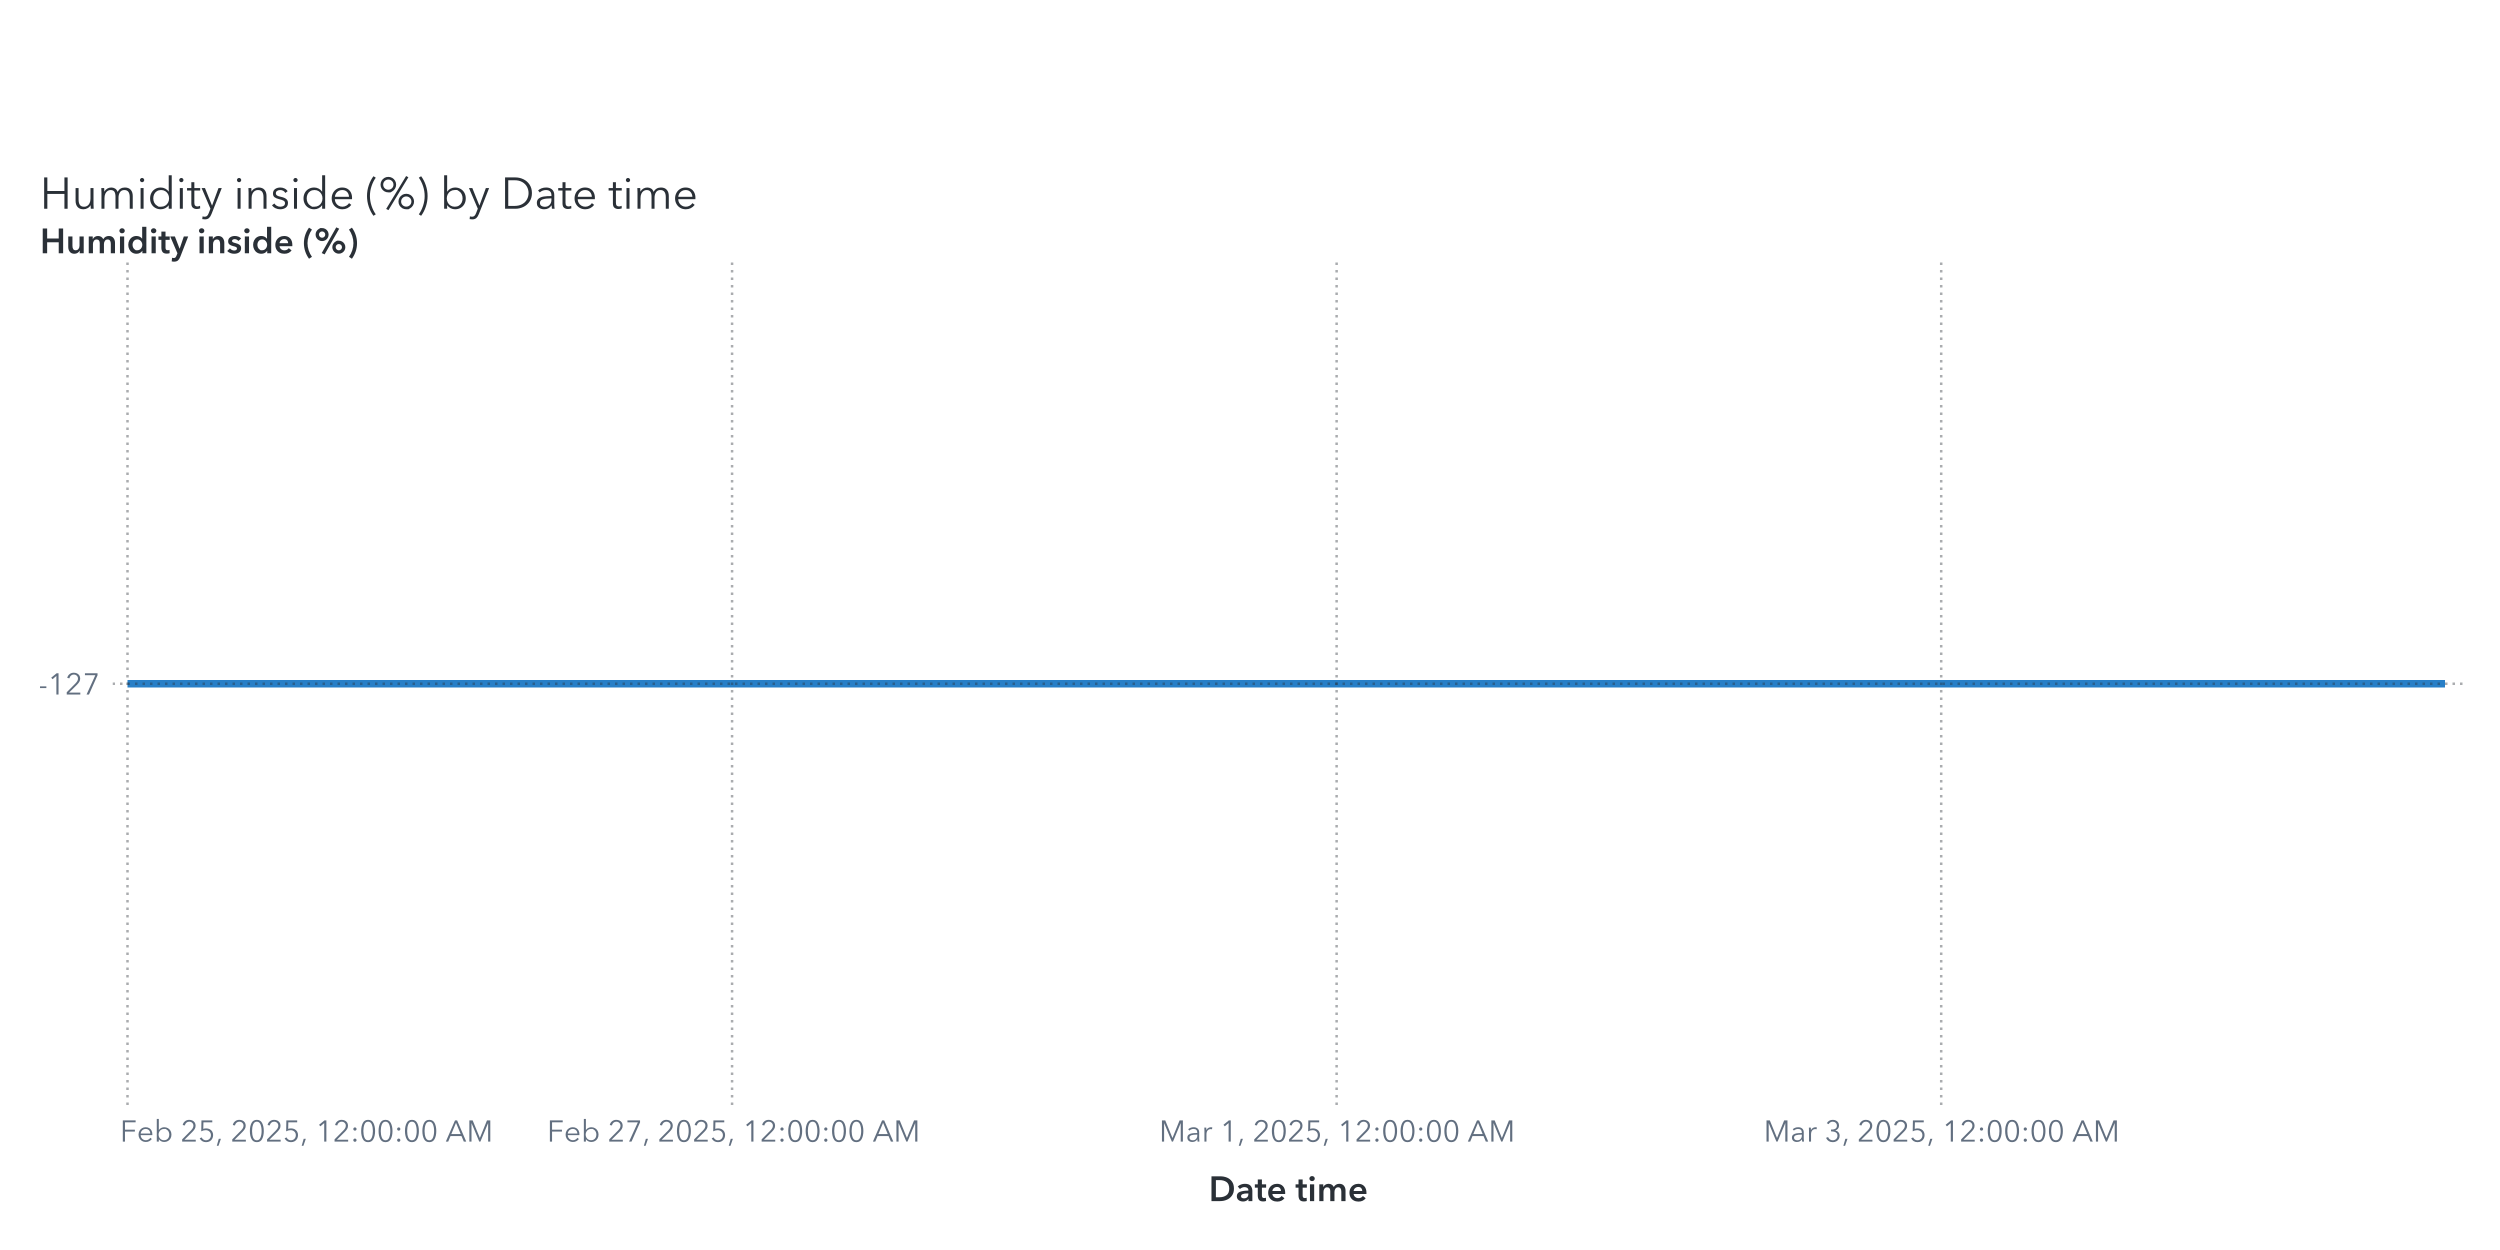
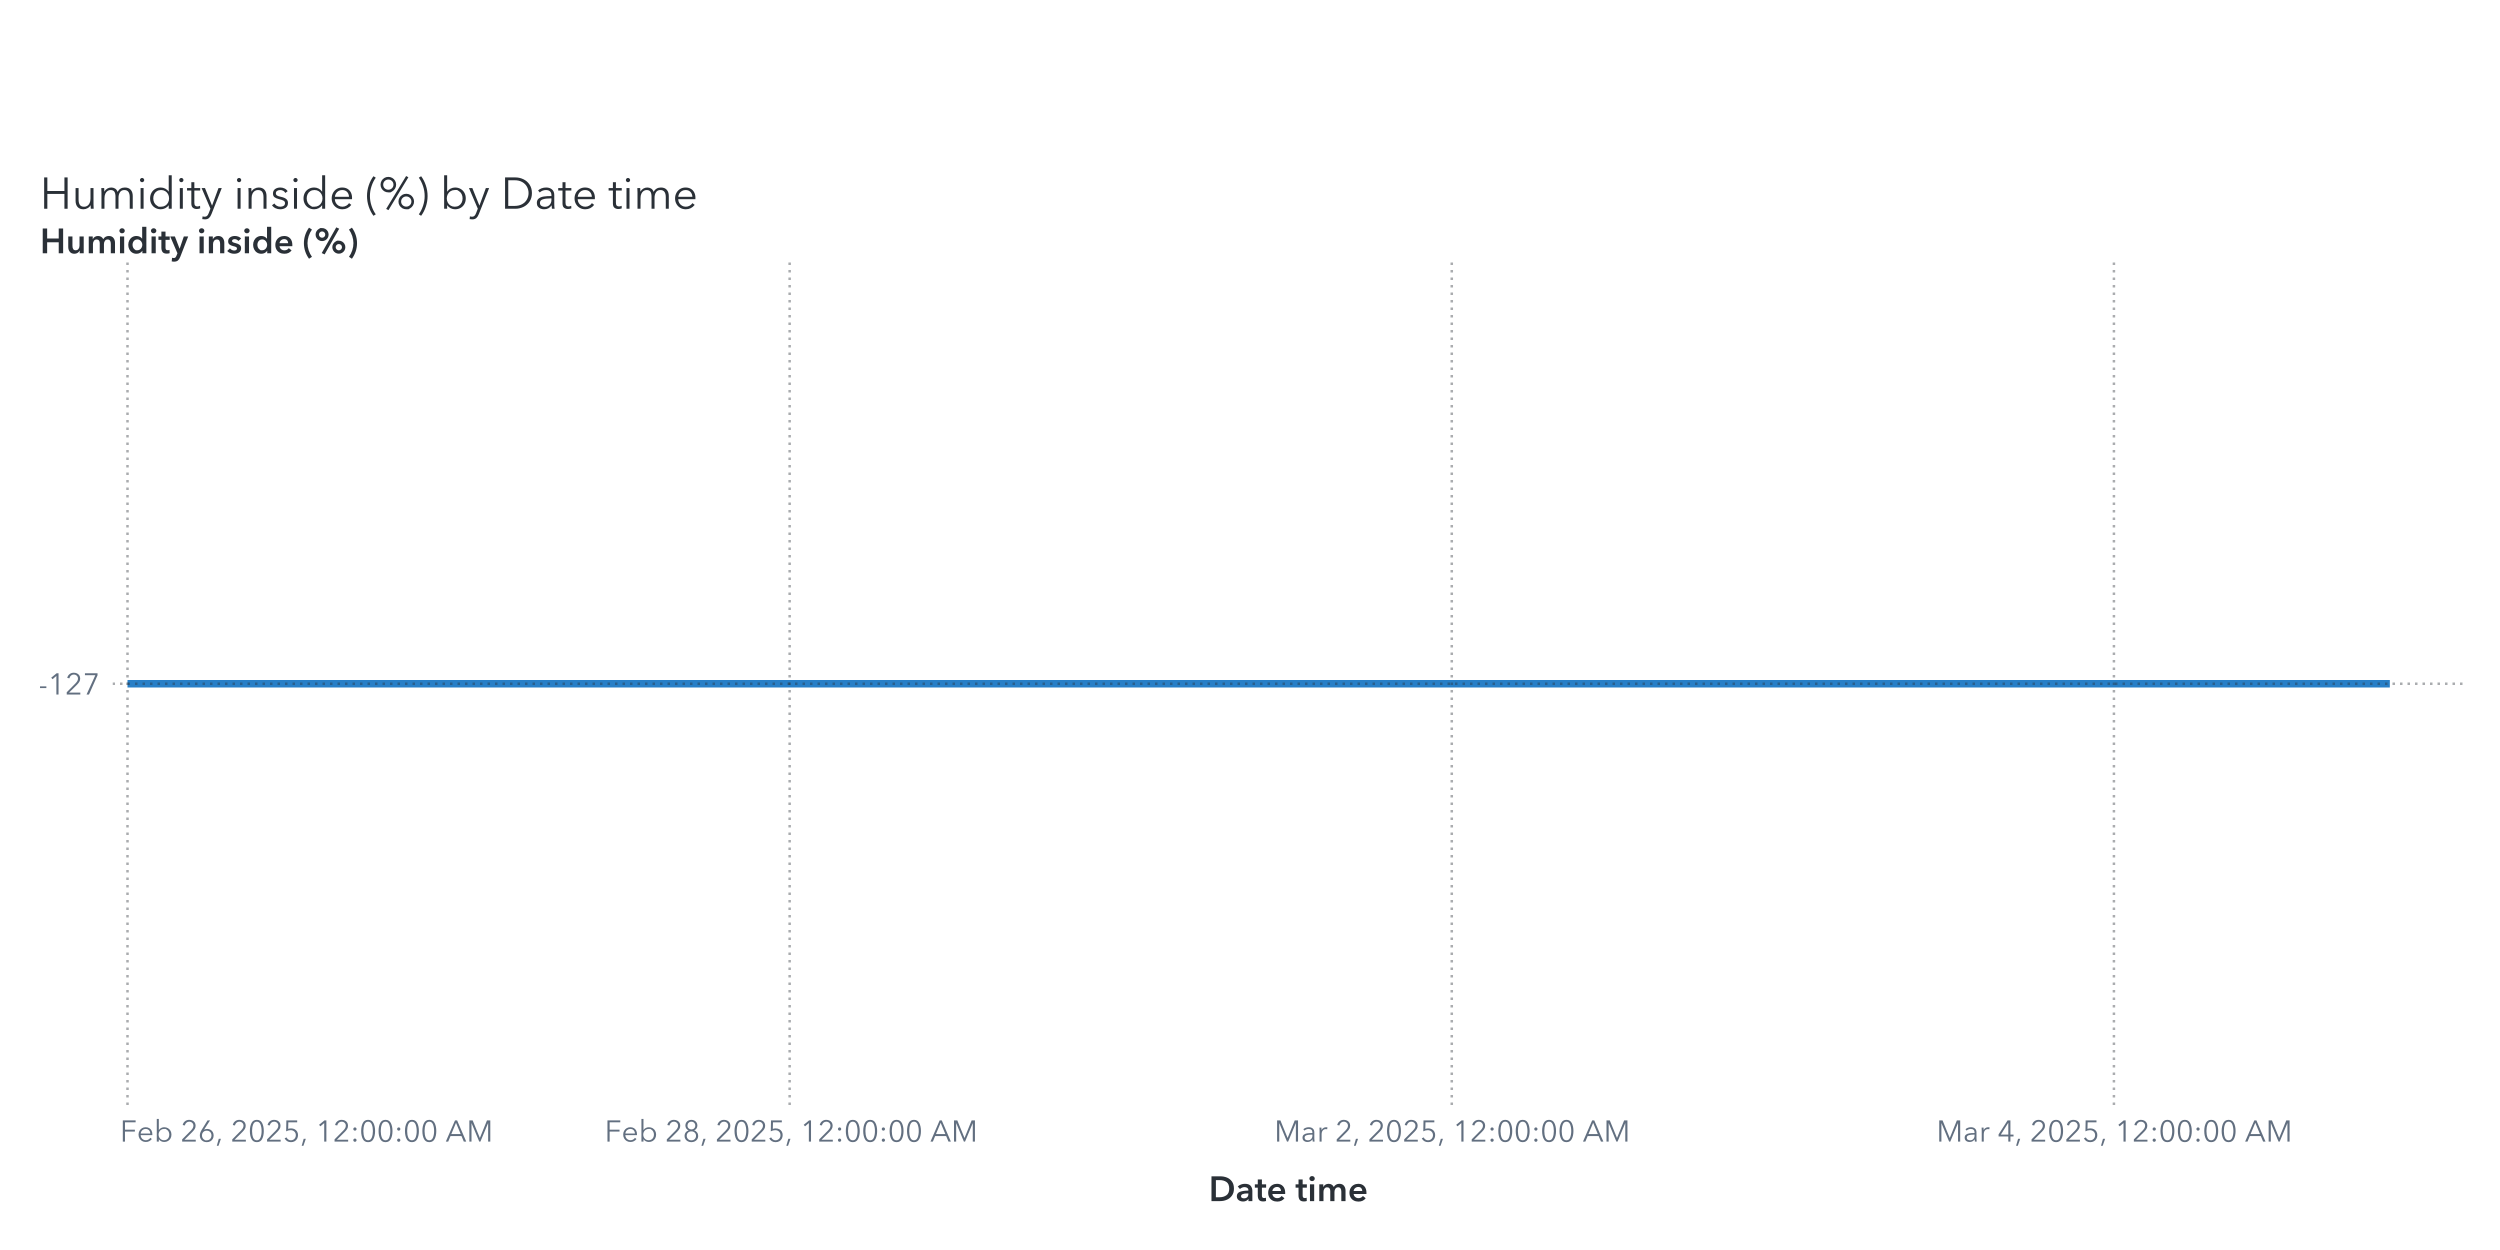
<svg xmlns="http://www.w3.org/2000/svg" xmlns:xlink="http://www.w3.org/1999/xlink" version="1.1" width="1000" height="500" viewBox="0 0 1000 500">
  <rect x="0" y="0" width="1000" height="500" fill="#ffffff">
</rect>
  <g>
    <rect x="0" y="0" rx="5" ry="5" width="1000.0" height="500.0" fill="#ffffff" opacity="0">
</rect>
    <rect x="0" y="0" rx="5" ry="5" width="1000.0" height="500.0" fill="#ffffff" opacity="0">
</rect>
    <rect x="0" y="0" rx="5" ry="5" width="1000.0" height="500.0" fill="#ffffff" opacity="0">
</rect>
    <rect x="0" y="50.0" rx="5" ry="5" width="1000.0" height="450.0" fill="#ffffff" opacity="0">
</rect>
    <g transform=" translate(16.0 -412.0)">
      <g transform="">
        <g fill="#2a3037" stroke="#2a3037" transform="translate(0 495.5) scale(0.0177 -0.0177)">
          <defs>
            <path id="g72/TT0" d="M94.0 708.0 L166.0 708.0 L166.0 401.0 L552.0 401.0 L552.0 708.0 L624.0 708.0 L624.0 0 L552.0 0 L552.0 335.0 L166.0 335.0 L166.0 0 L94.0 0 L94.0 708.0Z">
</path>
          </defs>
          <use x="0" y="0" xlink:href="#g72/TT0" />
          <defs>
            <path id="g117/TT0" d="M426.0 80.0 L424.0 80.0Q 405.0,40.0  359.5,14.0 T 264.0,-12.0 Q 177.0,-12.0  131.5,40.0 T 86.0,181.0  L86.0 468.0 L154.0 468.0 L154.0 209.0Q 154.0,130.0  182.5,87.5 T 281.0,45.0 Q 319.0,45.0  351.0,65.5 T 403.0,127.0 T 423.0,228.0  L423.0 468.0 L491.0 468.0 L491.0 103.0Q 491.0,43.0  495.0,0  L430.0 0Q 426.0,50.0  426.0,80.0 Z">
</path>
          </defs>
          <use x="718.0" y="0" xlink:href="#g117/TT0" />
          <defs>
            <path id="g109/TT0" d="M311.0 480.0Q 356.0,480.0  395.0,458.0 T 455.0,381.0 Q 479.0,429.0  521.0,454.5 T 619.0,480.0 Q 706.0,480.0  751.5,428.0 T 797.0,287.0  L797.0 0 L729.0 0 L729.0 259.0Q 729.0,423.0  608.0,423.0 Q 540.0,423.0  507.5,372.5 T 475.0,249.0  L475.0 0 L407.0 0 L407.0 273.0Q 407.0,347.0  382.5,385.0 T 294.0,423.0 Q 260.0,423.0  228.5,402.5 T 177.5,340.5 T 158.0,240.0  L158.0 0 L90.0 0 L90.0 365.0Q 90.0,425.0  86.0,468.0  L151.0 468.0Q 155.0,418.0  155.0,388.0  L157.0 388.0Q 178.0,429.0  219.5,454.5 T 311.0,480.0 Z">
</path>
          </defs>
          <use x="1299.0" y="0" xlink:href="#g109/TT0" />
          <defs>
            <path id="g105/TT0" d="M125.0 600.0Q 106.0,600.0  91.5,614.0 T 77.0,648.0 Q 77.0,668.0  91.5,682.0 T 125.0,696.0 Q 144.0,696.0  158.5,682.0 T 173.0,648.0 Q 173.0,628.0  158.5,614.0 T 125.0,600.0 Z M159.0 0 L91.0 0 L91.0 468.0 L159.0 468.0 L159.0 0Z">
</path>
          </defs>
          <use x="2182.0" y="0" xlink:href="#g105/TT0" />
          <defs>
            <path id="g100/TT0" d="M298.0 -12.0Q 227.0,-12.0  171.5,20.5 T 86.0,109.0 T 56.0,234.0 Q 56.0,303.0  86.0,359.0 T 171.5,447.5 T 298.0,480.0 Q 350.0,480.0  398.0,455.5 T 475.0,387.0  L477.0 387.0 L477.0 756.0 L545.0 756.0 L545.0 0 L477.0 0 L477.0 79.0 L475.0 79.0Q 446.0,36.0  398.0,12.0 T 298.0,-12.0 Z M305.0 46.0Q 357.0,46.0  398.0,70.5 T 462.0,138.0 T 485.0,234.0 Q 485.0,287.0  462.0,330.0 T 398.0,398.0 T 305.0,423.0 Q 250.0,423.0  210.0,398.0 T 149.0,330.0 T 128.0,234.0 Q 128.0,181.0  149.0,138.5 T 210.0,71.0 T 250.0,46.0 Z">
</path>
          </defs>
          <use x="2432.0" y="0" xlink:href="#g100/TT0" />
          <use x="3069.0" y="0" xlink:href="#g105/TT0" />
          <defs>
            <path id="g116/TT0" d="M169.0 411.0 L169.0 138.0Q 169.0,89.0  187.0,70.5 T 239.0,52.0 Q 268.0,52.0  298.0,67.0  L301.0 8.0Q 264.0,-6.0  221.0,-6.0 Q 173.0,-6.0  137.0,22.0 T 101.0,119.0  L101.0 411.0 L4.0 411.0 L4.0 468.0 L101.0 468.0 L101.0 600.0 L169.0 600.0 L169.0 468.0 L301.0 468.0 L301.0 411.0 L169.0 411.0Z">
</path>
          </defs>
          <use x="3319.0" y="0" xlink:href="#g116/TT0" />
          <defs>
            <path id="g121/TT0" d="M253.0 73.0 L398.0 468.0 L472.0 468.0 L239.0 -121.0Q 216.0,-180.0  182.5,-210.0 T 92.0,-240.0 Q 61.0,-240.0  31.0,-234.0  L38.0 -172.0Q 62.0,-180.0  88.0,-180.0 Q 121.0,-180.0  141.5,-159.5 T 178.0,-97.0  L216.0 1.0 L16.0 468.0 L92.0 468.0 L251.0 73.0 L253.0 73.0Z">
</path>
          </defs>
          <use x="3636.0" y="0" xlink:href="#g121/TT0" />
          <use x="4374.0" y="0" xlink:href="#g105/TT0" />
          <defs>
            <path id="g110/TT0" d="M155.0 388.0 L157.0 388.0Q 176.0,428.0  221.5,454.0 T 317.0,480.0 Q 404.0,480.0  449.5,428.0 T 495.0,287.0  L495.0 0 L427.0 0 L427.0 259.0Q 427.0,338.0  398.5,380.5 T 300.0,423.0 Q 262.0,423.0  230.0,402.5 T 178.0,341.0 T 158.0,240.0  L158.0 0 L90.0 0 L90.0 365.0Q 90.0,425.0  86.0,468.0  L151.0 468.0Q 155.0,418.0  155.0,388.0 Z">
</path>
          </defs>
          <use x="4624.0" y="0" xlink:href="#g110/TT0" />
          <defs>
            <path id="g115/TT0" d="M224.0 423.0Q 183.0,423.0  154.0,404.5 T 125.0,350.0 Q 125.0,318.0  151.0,300.0 T 237.0,270.0 Q 320.0,253.0  359.5,220.0 T 399.0,133.0 Q 399.0,59.0  347.5,23.5 T 223.0,-12.0 Q 167.0,-12.0  118.0,11.0 T 38.0,79.0  L92.0 119.0Q 111.0,87.0  146.5,66.5 T 222.0,46.0 Q 270.0,46.0  301.0,65.5 T 332.0,128.0 Q 332.0,163.0  299.5,182.0 T 194.0,218.0 Q 136.0,232.0  98.0,258.5 T 60.0,344.0 Q 60.0,411.0  108.5,445.5 T 227.0,480.0 Q 277.0,480.0  323.0,457.5 T 391.0,396.0  L339.0 357.0Q 324.0,387.0  293.0,405.0 T 224.0,423.0 Z">
</path>
          </defs>
          <use x="5205.0" y="0" xlink:href="#g115/TT0" />
          <use x="5649.0" y="0" xlink:href="#g105/TT0" />
          <use x="5899.0" y="0" xlink:href="#g100/TT0" />
          <defs>
            <path id="g101/TT0" d="M515.0 216.0 L127.0 216.0Q 128.0,169.0  150.5,130.5 T 212.0,69.0 T 298.0,46.0 Q 347.0,46.0  387.0,69.5 T 448.0,127.0  L499.0 87.0Q 421.0,-12.0  298.0,-12.0 Q 229.0,-12.0  174.0,20.0 T 87.5,108.0 T 56.0,234.0 Q 56.0,303.0  87.0,359.5 T 172.0,448.0 T 292.0,480.0 Q 363.0,480.0  413.5,449.5 T 490.0,366.0 T 516.0,248.0 Q 516.0,228.0  515.0,216.0 Z M292.0 423.0Q 248.0,423.0  211.5,402.0 T 153.0,345.5 T 128.0,270.0  L447.0 270.0Q 444.0,338.0  403.5,380.5 T 292.0,423.0 Z">
</path>
          </defs>
          <use x="6536.0" y="0" xlink:href="#g101/TT0" />
          <defs>
            <path id="g40/TT0" d="M230.0 -126.0 L178.0 -159.0Q 112.0,-72.0  72.0,46.0 T 32.0,288.0 Q 32.0,412.0  72.0,530.0 T 178.0,735.0  L230.0 702.0Q 170.0,618.0  134.0,509.0 T 98.0,288.0 Q 98.0,176.0  134.0,67.0 T 230.0,-126.0 Z">
</path>
          </defs>
          <use x="7358.0" y="0" xlink:href="#g40/TT0" />
          <defs>
            <path id="g37/TT0" d="M217.0 -31.0 L165.0 -4.0 L616.0 739.0 L667.0 712.0 L217.0 -31.0Z M214.0 370.0Q 165.0,370.0  125.0,393.5 T 61.5,457.0 T 38.0,545.0 Q 38.0,593.0  61.5,633.0 T 125.0,696.5 T 214.0,720.0 Q 263.0,720.0  303.0,696.5 T 366.5,633.0 T 390.0,545.0 Q 390.0,497.0  366.5,457.0 T 303.0,393.5 T 263.0,370.0 Z M214.0 660.0Q 166.0,660.0  132.0,627.0 T 98.0,545.0 Q 98.0,496.0  132.0,463.0 T 214.0,430.0 Q 262.0,430.0  296.0,463.0 T 330.0,545.0 Q 330.0,594.0  296.0,627.0 T 214.0,660.0 Z M619.0 -12.0Q 570.0,-12.0  530.0,11.5 T 466.5,75.0 T 443.0,163.0 Q 443.0,211.0  466.5,251.0 T 530.0,314.5 T 619.0,338.0 Q 668.0,338.0  708.0,314.5 T 771.5,251.0 T 795.0,163.0 Q 795.0,115.0  771.5,75.0 T 708.0,11.5 T 668.0,-12.0 Z M619.0 278.0Q 571.0,278.0  537.0,245.0 T 503.0,163.0 Q 503.0,114.0  537.0,81.0 T 619.0,48.0 Q 667.0,48.0  701.0,81.0 T 735.0,163.0 Q 735.0,212.0  701.0,245.0 T 619.0,278.0 Z">
</path>
          </defs>
          <use x="7658.0" y="0" xlink:href="#g37/TT0" />
          <defs>
            <path id="g41/TT0" d="M70.0 702.0 L122.0 735.0Q 188.0,648.0  228.0,530.0 T 268.0,288.0 Q 268.0,164.0  228.0,46.0 T 122.0,-159.0  L70.0 -126.0Q 130.0,-42.0  166.0,67.0 T 202.0,288.0 Q 202.0,400.0  166.0,509.0 T 70.0,702.0 Z">
</path>
          </defs>
          <use x="8491.0" y="0" xlink:href="#g41/TT0" />
          <defs>
            <path id="g98/TT0" d="M160.0 0 L92.0 0 L92.0 756.0 L160.0 756.0 L160.0 387.0 L162.0 387.0Q 191.0,431.0  239.0,455.5 T 339.0,480.0 Q 410.0,480.0  465.5,447.5 T 551.0,359.0 T 581.0,234.0 Q 581.0,165.0  551.0,109.0 T 465.5,20.5 T 339.0,-12.0 Q 287.0,-12.0  239.0,12.0 T 162.0,79.0  L160.0 79.0 L160.0 0Z M332.0 423.0Q 280.0,423.0  239.0,398.0 T 175.0,330.0 T 152.0,234.0 Q 152.0,181.0  175.0,138.0 T 239.0,70.5 T 332.0,46.0 Q 387.0,46.0  427.0,71.0 T 488.0,138.5 T 509.0,234.0 Q 509.0,287.0  488.0,330.0 T 427.0,398.0 T 387.0,423.0 Z">
</path>
          </defs>
          <use x="9041.0" y="0" xlink:href="#g98/TT0" />
          <use x="9678.0" y="0" xlink:href="#g121/TT0" />
          <defs>
            <path id="g68/TT0" d="M329.0 708.0Q 421.0,708.0  507.0,667.5 T 647.0,546.5 T 701.0,354.0 Q 701.0,242.0  647.0,161.5 T 507.0,40.5 T 329.0,0  L94.0 0 L94.0 708.0 L329.0 708.0Z M309.0 64.0Q 411.0,64.0  482.5,105.0 T 589.5,212.0 T 625.0,354.0 Q 625.0,430.0  589.5,496.0 T 482.5,603.0 T 309.0,644.0  L166.0 644.0 L166.0 64.0 L309.0 64.0Z">
</path>
          </defs>
          <use x="10416.0" y="0" xlink:href="#g68/TT0" />
          <defs>
            <path id="g97/TT0" d="M260.0 423.0Q 220.0,423.0  183.0,408.0 T 121.0,368.0  L83.0 413.0Q 113.0,443.0  161.0,461.5 T 267.0,480.0 Q 347.0,480.0  398.0,436.0 T 449.0,310.0  L449.0 105.0Q 449.0,42.0  457.0,0  L396.0 0Q 389.0,40.0  389.0,76.0  L387.0 76.0Q 355.0,30.0  314.5,9.0 T 217.0,-12.0 Q 178.0,-12.0  141.0,2.5 T 79.5,49.0 T 55.0,130.0 Q 55.0,198.0  99.0,232.0 T 212.5,276.5 T 385.0,287.0  L385.0 302.0Q 385.0,362.0  353.0,392.5 T 260.0,423.0 Z M125.0 133.0Q 125.0,87.0  157.0,65.5 T 235.0,44.0 Q 304.0,44.0  344.5,89.0 T 385.0,199.0  L385.0 234.0 L365.0 234.0Q 259.0,234.0  192.0,213.5 T 125.0,133.0 Z">
</path>
          </defs>
          <use x="11173.0" y="0" xlink:href="#g97/TT0" />
          <use x="11707.0" y="0" xlink:href="#g116/TT0" />
          <use x="12024.0" y="0" xlink:href="#g101/TT0" />
          <use x="12846.0" y="0" xlink:href="#g116/TT0" />
          <use x="13163.0" y="0" xlink:href="#g105/TT0" />
          <use x="13413.0" y="0" xlink:href="#g109/TT0" />
          <use x="14296.0" y="0" xlink:href="#g101/TT0" />
        </g>
        <text x="0" y="495.5" font-size="13.3pt" font-family="Avenir Next for SAS" fill="#2a3037" opacity="0">
Humidity inside (%) by Date time</text>
      </g>
    </g>
    <g transform=" translate(16.0 -16.0)">
      <defs>
        <clipPath id="ClipPath0">
          <rect x="29" y="118" width="942" height="340">
</rect>
        </clipPath>
      </defs>
      <g clip-path="url(#ClipPath0)">
        <defs>
          <clipPath id="ClipPath1">
            <rect x="29" y="120" width="940" height="338">
</rect>
          </clipPath>
        </defs>
        <g clip-path="url(#ClipPath1)">
-           <polyline id="Polyline_6" points="35.0,289.5  45.08,289.5  55.15,289.5  65.23,289.5  75.3,289.5  85.38,289.5  95.46,289.5  105.53,289.5  115.61,289.5  125.68,289.5  135.76,289.5  145.84,289.5  155.91,289.5  165.99,289.5  176.07,289.5  186.14,289.5  196.22,289.5  206.29,289.5  216.37,289.5  226.45,289.5  236.52,289.5  246.6,289.5  256.67,289.5  266.75,289.5  276.83,289.5  286.9,289.5  296.98,289.5  307.05,289.5  317.13,289.5  327.21,289.5  337.28,289.5  347.36,289.5  357.43,289.5  367.51,289.5  377.59,289.5  387.66,289.5  397.74,289.5  407.82,289.5  417.89,289.5  427.97,289.5  438.04,289.5  448.12,289.5  458.2,289.5  468.27,289.5  478.35,289.5  488.42,289.5  498.5,289.5  508.58,289.5  518.65,289.5  528.73,289.5  538.8,289.5  548.88,289.5  558.96,289.5  569.03,289.5  579.11,289.5  589.18,289.5  599.26,289.5  609.34,289.5  619.41,289.5  629.49,289.5  639.57,289.5  649.64,289.5  659.72,289.5  669.79,289.5  679.87,289.5  689.95,289.5  700.02,289.5  710.1,289.5  720.17,289.5  730.25,289.5  740.33,289.5  750.4,289.5  760.48,289.5  770.55,289.5  780.63,289.5  790.71,289.5  800.78,289.5  810.86,289.5  820.93,289.5  831.01,289.5  841.09,289.5  851.16,289.5  861.24,289.5  871.32,289.5  881.39,289.5  891.47,289.5  901.54,289.5  911.62,289.5  921.7,289.5  931.77,289.5  941.85,289.5  951.92,289.5  962.0,289.5 " fill="none" stroke="#287fc7" stroke-width="3.0">
+           <polyline id="Polyline_6" points="35.0,289.5  46.04,289.5  57.07,289.5  68.11,289.5  79.14,289.5  90.18,289.5  101.21,289.5  112.25,289.5  123.29,289.5  134.32,289.5  145.36,289.5  156.39,289.5  167.43,289.5  178.46,289.5  189.5,289.5  200.54,289.5  211.57,289.5  222.61,289.5  233.64,289.5  244.68,289.5  255.71,289.5  266.75,289.5  277.79,289.5  288.82,289.5  299.86,289.5  310.89,289.5  321.93,289.5  332.96,289.5  344.0,289.5  355.04,289.5  366.07,289.5  377.11,289.5  388.14,289.5  399.18,289.5  410.21,289.5  421.25,289.5  432.29,289.5  443.32,289.5  454.36,289.5  465.39,289.5  476.43,289.5  487.46,289.5  498.5,289.5  509.54,289.5  520.57,289.5  531.61,289.5  542.64,289.5  553.68,289.5  564.71,289.5  575.75,289.5  586.79,289.5  597.82,289.5  608.86,289.5  619.89,289.5  630.93,289.5  641.96,289.5  653.0,289.5  664.04,289.5  675.07,289.5  686.11,289.5  697.14,289.5  708.18,289.5  719.21,289.5  730.25,289.5  741.29,289.5  752.32,289.5  763.36,289.5  774.39,289.5  785.43,289.5  796.46,289.5  807.5,289.5  818.54,289.5  829.57,289.5  840.61,289.5  851.64,289.5  862.68,289.5  873.71,289.5  884.75,289.5  895.79,289.5  906.82,289.5  917.86,289.5  928.89,289.5  939.93,289.5 " fill="none" stroke="#287fc7" stroke-width="3.0">
</polyline>
        </g>
        <path d="M29.0 289.5L969.0 289.5" stroke="#2a3037" stroke-dasharray="1,2" fill="none" opacity="0.4">
</path>
        <path d="M35.0 458.0L35.0 120.0" stroke="#2a3037" stroke-dasharray="1,2" fill="none" opacity="0.4">
</path>
-         <path d="M276.83 458.0L276.83 120.0" stroke="#2a3037" stroke-dasharray="1,2" fill="none" opacity="0.4">
- </path>
-         <path d="M518.65 458.0L518.65 120.0" stroke="#2a3037" stroke-dasharray="1,2" fill="none" opacity="0.4">
- </path>
-         <path d="M760.48 458.0L760.48 120.0" stroke="#2a3037" stroke-dasharray="1,2" fill="none" opacity="0.4">
+         <path d="M299.86 458.0L299.86 120.0" stroke="#2a3037" stroke-dasharray="1,2" fill="none" opacity="0.4">
+ </path>
+         <path d="M564.71 458.0L564.71 120.0" stroke="#2a3037" stroke-dasharray="1,2" fill="none" opacity="0.4">
+ </path>
+         <path d="M829.57 458.0L829.57 120.0" stroke="#2a3037" stroke-dasharray="1,2" fill="none" opacity="0.4">
</path>
      </g>
      <defs>
        <clipPath id="ClipPath2">
          <rect x="0" y="121" width="29" height="337">
</rect>
        </clipPath>
      </defs>
      <g clip-path="url(#ClipPath2)">
        <g fill="#626f80" stroke="#626f80" transform="translate(-0.72 293.8) scale(0.012 -0.012)">
          <defs>
            <path id="g45/TT0" d="M272.0 214.0 L48.0 214.0 L48.0 271.0 L272.0 271.0 L272.0 214.0Z">
</path>
          </defs>
          <use x="0" y="0" xlink:href="#g45/TT0" />
          <defs>
            <path id="g49/TT0" d="M358.0 0 L286.0 0 L286.0 619.0 L158.0 510.0 L114.0 560.0 L294.0 708.0 L358.0 708.0 L358.0 0Z">
</path>
          </defs>
          <use x="320.0" y="0" xlink:href="#g49/TT0" />
          <defs>
            <path id="g50/TT0" d="M51.0 0 L51.0 75.0 L341.0 368.0Q 380.0,408.0  403.0,447.0 T 426.0,530.0 Q 426.0,590.0  385.5,627.5 T 286.0,665.0 Q 230.0,665.0  191.0,630.0 T 140.0,539.0  L69.0 553.0Q 84.0,629.0  144.0,677.5 T 286.0,726.0 Q 344.0,726.0  392.5,703.5 T 470.0,637.0 T 499.0,531.0 Q 499.0,469.0  470.0,421.5 T 384.0,317.0  L129.0 64.0 L504.0 64.0 L504.0 0 L51.0 0Z">
</path>
          </defs>
          <use x="900.0" y="0" xlink:href="#g50/TT0" />
          <defs>
            <path id="g55/TT0" d="M498.0 642.0 L213.0 0 L132.0 0 L425.0 644.0 L78.0 644.0 L78.0 708.0 L498.0 708.0 L498.0 642.0Z">
</path>
          </defs>
          <use x="1480.0" y="0" xlink:href="#g55/TT0" />
        </g>
-         <text id="Text_101" x="24.0" y="293.8" font-size="9.0pt" font-family="Avenir Next for SAS" fill="#626f80" text-anchor="end" opacity="0">
+         <text id="Text_91" x="24.0" y="293.8" font-size="9.0pt" font-family="Avenir Next for SAS" fill="#626f80" text-anchor="end" opacity="0">
-127</text>
      </g>
      <g fill="#2a3037" stroke="#2a3037" transform="translate(0 117.31) scale(0.014 -0.014)">
        <defs>
          <path id="g72/TT1" d="M78.0 708.0 L204.0 708.0 L204.0 422.0 L535.0 422.0 L535.0 708.0 L661.0 708.0 L661.0 0 L535.0 0 L535.0 314.0 L204.0 314.0 L204.0 0 L78.0 0 L78.0 708.0Z">
</path>
        </defs>
        <use x="0" y="0" xlink:href="#g72/TT1" />
        <defs>
          <path id="g117/TT1" d="M396.0 0 L396.0 77.0 L394.0 77.0Q 377.0,39.0  336.5,12.5 T 245.0,-14.0 Q 157.0,-14.0  112.5,42.5 T 68.0,180.0  L68.0 480.0 L188.0 480.0 L188.0 214.0Q 188.0,86.0  278.0,86.0 Q 332.0,86.0  361.0,124.5 T 390.0,216.0  L390.0 480.0 L510.0 480.0 L510.0 0 L396.0 0Z">
</path>
        </defs>
        <use x="739.0" y="0" xlink:href="#g117/TT1" />
        <defs>
          <path id="g109/TT1" d="M822.0 300.0 L822.0 0 L702.0 0 L702.0 266.0Q 702.0,394.0  612.0,394.0 Q 560.0,394.0  533.0,354.5 T 506.0,262.0  L506.0 0 L386.0 0 L386.0 290.0Q 386.0,337.0  363.5,365.5 T 297.0,394.0 Q 246.0,394.0  219.0,355.5 T 192.0,264.0  L192.0 0 L72.0 0 L72.0 480.0 L186.0 480.0 L186.0 403.0 L188.0 403.0Q 205.0,442.0  244.0,468.0 T 337.0,494.0 Q 390.0,494.0  428.0,470.0 T 487.0,403.0 Q 511.0,447.0  551.5,470.5 T 645.0,494.0 Q 733.0,494.0  777.5,437.5 T 822.0,300.0 Z">
</path>
        </defs>
        <use x="1321.0" y="0" xlink:href="#g109/TT1" />
        <defs>
          <path id="g105/TT1" d="M133.0 715.0Q 166.0,715.0  188.5,694.5 T 211.0,643.0 Q 211.0,612.0  188.5,591.5 T 133.0,571.0 Q 101.0,571.0  79.0,592.5 T 57.0,643.0 Q 57.0,672.0  79.0,693.5 T 133.0,715.0 Z M74.0 480.0 L194.0 480.0 L194.0 0 L74.0 0 L74.0 480.0Z">
</path>
        </defs>
        <use x="2211.0" y="0" xlink:href="#g105/TT1" />
        <defs>
          <path id="g100/TT1" d="M446.0 0 L446.0 72.0 L444.0 72.0Q 420.0,31.0  375.0,8.5 T 279.0,-14.0 Q 208.0,-14.0  154.5,20.5 T 72.0,113.5 T 43.0,242.0 Q 43.0,312.0  73.0,370.0 T 156.0,461.0 T 276.0,494.0 Q 377.0,494.0  437.0,419.0  L440.0 419.0 L440.0 756.0 L560.0 756.0 L560.0 0 L446.0 0Z M303.0 86.0Q 345.0,86.0  377.0,108.5 T 426.5,166.5 T 444.0,240.0 Q 444.0,278.0  426.5,314.5 T 377.0,373.5 T 303.0,396.0 Q 259.0,396.0  227.5,374.0 T 180.5,316.5 T 165.0,242.0 Q 165.0,203.0  180.5,167.0 T 227.5,108.5 T 259.0,86.0 Z">
</path>
        </defs>
        <use x="2479.0" y="0" xlink:href="#g100/TT1" />
        <use x="3113.0" y="0" xlink:href="#g105/TT1" />
        <defs>
          <path id="g116/TT1" d="M3.0 480.0 L87.0 480.0 L87.0 619.0 L205.0 619.0 L205.0 480.0 L325.0 480.0 L325.0 384.0 L205.0 384.0 L205.0 161.0Q 205.0,125.0  218.0,106.0 T 268.0,87.0 Q 299.0,87.0  319.0,97.0  L323.0 3.0Q 289.0,-10.0  243.0,-10.0 Q 155.0,-10.0  121.0,35.5 T 87.0,160.0  L87.0 384.0 L3.0 384.0 L3.0 480.0Z">
</path>
        </defs>
        <use x="3381.0" y="0" xlink:href="#g116/TT1" />
        <defs>
          <path id="g121/TT1" d="M133.0 480.0 L267.0 131.0 L269.0 131.0 L388.0 480.0 L513.0 480.0 L286.0 -103.0Q 258.0,-174.0  218.5,-207.0 T 104.0,-240.0 Q 71.0,-240.0  42.0,-233.0  L52.0 -129.0Q 74.0,-136.0  97.0,-136.0 Q 133.0,-136.0  149.0,-119.5 T 182.0,-61.0  L206.0 0 L0 480.0 L133.0 480.0Z">
</path>
        </defs>
        <use x="3721.0" y="0" xlink:href="#g121/TT1" />
        <use x="4484.0" y="0" xlink:href="#g105/TT1" />
        <defs>
          <path id="g110/TT1" d="M186.0 480.0 L186.0 403.0 L188.0 403.0Q 205.0,441.0  245.5,467.5 T 337.0,494.0 Q 425.0,494.0  469.5,437.5 T 514.0,300.0  L514.0 0 L394.0 0 L394.0 266.0Q 394.0,394.0  304.0,394.0 Q 250.0,394.0  221.0,355.5 T 192.0,264.0  L192.0 0 L72.0 0 L72.0 480.0 L186.0 480.0Z">
</path>
        </defs>
        <use x="4752.0" y="0" xlink:href="#g110/TT1" />
        <defs>
          <path id="g115/TT1" d="M230.0 404.0Q 198.0,404.0  175.5,391.0 T 153.0,352.0 Q 153.0,327.0  176.0,315.0 T 257.0,289.0 Q 325.0,273.0  368.5,241.0 T 412.0,146.0 Q 412.0,64.0  355.5,25.0 T 212.0,-14.0 Q 155.0,-14.0  102.0,7.0 T 15.0,65.0  L94.0 139.0Q 114.0,112.0  146.5,95.5 T 217.0,79.0 Q 248.0,79.0  271.0,93.0 T 294.0,136.0 Q 294.0,164.0  269.5,177.5 T 184.0,205.0 Q 119.0,221.0  80.5,250.5 T 42.0,341.0 Q 42.0,416.0  98.0,455.0 T 233.0,494.0 Q 287.0,494.0  336.0,475.0 T 413.0,421.0  L335.0 352.0Q 318.0,374.0  290.0,389.0 T 230.0,404.0 Z">
</path>
        </defs>
        <use x="5334.0" y="0" xlink:href="#g115/TT1" />
        <use x="5778.0" y="0" xlink:href="#g105/TT1" />
        <use x="6046.0" y="0" xlink:href="#g100/TT1" />
        <defs>
          <path id="g101/TT1" d="M529.0 202.0 L164.0 202.0Q 168.0,152.0  208.0,118.0 T 301.0,84.0 Q 384.0,84.0  428.0,146.0  L508.0 82.0Q 437.0,-14.0  302.0,-14.0 Q 228.0,-14.0  169.5,16.5 T 77.5,104.0 T 44.0,237.0 Q 44.0,313.0  77.0,371.5 T 168.0,462.0 T 298.0,494.0 Q 402.0,494.0  466.0,427.0 T 530.0,234.0 Q 530.0,213.0  529.0,202.0 Z M297.0 404.0Q 244.0,404.0  206.0,371.0 T 164.0,288.0  L410.0 288.0Q 410.0,338.0  381.0,371.0 T 297.0,404.0 Z">
</path>
        </defs>
        <use x="6680.0" y="0" xlink:href="#g101/TT1" />
        <defs>
          <path id="g40/TT1" d="M182.0 732.0 L266.0 677.0Q 206.0,593.0  172.5,492.0 T 139.0,288.0 Q 139.0,185.0  172.5,84.0 T 266.0,-101.0  L182.0 -156.0Q 112.0,-60.0  74.0,54.0 T 36.0,288.0 Q 36.0,408.0  74.0,522.0 T 182.0,732.0 Z">
</path>
        </defs>
        <use x="7504.0" y="0" xlink:href="#g40/TT1" />
        <defs>
          <path id="g37/TT1" d="M631.0 740.0 L714.0 702.0 L298.0 -32.0 L215.0 6.0 L631.0 740.0Z M226.0 720.0Q 277.0,720.0  319.5,695.0 T 387.0,627.5 T 412.0,534.0 Q 412.0,483.0  387.0,440.5 T 319.5,373.0 T 226.0,348.0 Q 175.0,348.0  132.5,373.0 T 65.0,440.5 T 40.0,534.0 Q 40.0,585.0  65.0,627.5 T 132.5,695.0 T 175.0,720.0 Z M226.0 624.0Q 189.0,624.0  162.5,598.0 T 136.0,534.0 Q 136.0,497.0  162.5,470.5 T 226.0,444.0 Q 264.0,444.0  290.0,470.5 T 316.0,534.0 Q 316.0,572.0  290.0,598.0 T 226.0,624.0 Z M704.0 360.0Q 755.0,360.0  797.5,335.0 T 865.0,267.5 T 890.0,174.0 Q 890.0,123.0  865.0,80.5 T 797.5,13.0 T 704.0,-12.0 Q 653.0,-12.0  610.5,13.0 T 543.0,80.5 T 518.0,174.0 Q 518.0,225.0  543.0,267.5 T 610.5,335.0 T 653.0,360.0 Z M704.0 264.0Q 667.0,264.0  640.5,238.0 T 614.0,174.0 Q 614.0,137.0  640.5,110.5 T 704.0,84.0 Q 742.0,84.0  768.0,110.5 T 794.0,174.0 Q 794.0,212.0  768.0,238.0 T 704.0,264.0 Z">
</path>
        </defs>
        <use x="7834.0" y="0" xlink:href="#g37/TT1" />
        <defs>
          <path id="g41/TT1" d="M148.0 -156.0 L64.0 -101.0Q 124.0,-17.0  157.5,84.0 T 191.0,288.0 Q 191.0,391.0  157.5,492.0 T 64.0,677.0  L148.0 732.0Q 218.0,636.0  256.0,522.0 T 294.0,288.0 Q 294.0,168.0  256.0,54.0 T 148.0,-156.0 Z">
</path>
        </defs>
        <use x="8764.0" y="0" xlink:href="#g41/TT1" />
      </g>
-       <text id="Text_102" x="0" y="117.31" font-size="10.5pt" font-family="Avenir Next for SAS" font-weight="bold" fill="#2a3037" text-anchor="start" opacity="0">
+       <text id="Text_92" x="0" y="117.31" font-size="10.5pt" font-family="Avenir Next for SAS" font-weight="bold" fill="#2a3037" text-anchor="start" opacity="0">
Humidity inside (%)</text>
      <defs>
        <clipPath id="ClipPath3">
          <rect x="29" y="458" width="939" height="42">
</rect>
        </clipPath>
      </defs>
      <g clip-path="url(#ClipPath3)">
        <g fill="#626f80" stroke="#626f80" transform="translate(32.0 472.65) scale(0.012 -0.012)">
          <defs>
            <path id="g70/TT0" d="M166.0 0 L94.0 0 L94.0 708.0 L521.0 708.0 L521.0 644.0 L166.0 644.0 L166.0 398.0 L496.0 398.0 L496.0 335.0 L166.0 335.0 L166.0 0Z">
</path>
          </defs>
          <use x="0" y="0" xlink:href="#g70/TT0" />
          <use x="562.0" y="0" xlink:href="#g101/TT0" />
          <use x="1134.0" y="0" xlink:href="#g98/TT0" />
          <use x="2021.0" y="0" xlink:href="#g50/TT0" />
          <defs>
-             <path id="g53/TT0" d="M180.0 644.0 L175.0 425.0Q 219.0,441.0  273.0,441.0 Q 339.0,441.0  391.5,413.0 T 473.5,334.5 T 503.0,219.0 Q 503.0,151.0  473.5,97.0 T 390.5,12.5 T 268.0,-18.0 Q 194.0,-18.0  140.0,16.0 T 56.0,111.0  L121.0 140.0Q 140.0,96.0  179.0,70.0 T 264.0,44.0 Q 311.0,44.0  349.0,66.0 T 408.5,126.5 T 430.0,212.0 Q 430.0,289.0  380.5,335.5 T 254.0,382.0 Q 180.0,382.0  107.0,343.0  L114.0 708.0 L475.0 708.0 L475.0 644.0 L180.0 644.0Z">
- </path>
-           </defs>
-           <use x="2601.0" y="0" xlink:href="#g53/TT0" />
+             <path id="g54/TT0" d="M203.0 397.0Q 218.0,409.0  247.0,416.0 T 304.0,423.0 Q 365.0,423.0  414.5,395.5 T 492.0,318.0 T 520.0,205.0 Q 520.0,140.0  490.5,89.5 T 408.5,10.5 T 290.0,-18.0 Q 224.0,-18.0  171.5,10.5 T 89.5,89.5 T 60.0,205.0 Q 60.0,255.0  77.0,301.5 T 124.0,397.0  L317.0 708.0 L400.0 708.0 L201.0 399.0 L203.0 397.0Z M290.0 43.0Q 336.0,43.0  372.0,64.0 T 428.0,122.0 T 448.0,205.0 Q 448.0,275.0  405.0,320.0 T 290.0,365.0 Q 218.0,365.0  175.0,320.0 T 132.0,205.0 Q 132.0,159.0  152.0,122.0 T 208.0,64.0 T 244.0,43.0 Z">
+ </path>
+           </defs>
+           <use x="2601.0" y="0" xlink:href="#g54/TT0" />
          <defs>
            <path id="g44/TT0" d="M102.0 -140.0 L45.0 -140.0 L112.0 95.0 L183.0 95.0 L102.0 -140.0Z">
</path>
          </defs>
          <use x="3181.0" y="0" xlink:href="#g44/TT0" />
          <use x="3691.0" y="0" xlink:href="#g50/TT0" />
          <defs>
            <path id="g48/TT0" d="M522.0 353.0Q 522.0,195.0  467.0,88.5 T 290.0,-18.0 Q 167.0,-18.0  112.5,88.5 T 58.0,353.0 Q 58.0,512.0  112.5,619.0 T 290.0,726.0 Q 412.0,726.0  467.0,618.5 T 522.0,353.0 Z M131.0 353.0Q 131.0,226.0  167.5,135.0 T 290.0,44.0 Q 375.0,44.0  412.0,135.5 T 449.0,353.0 Q 449.0,480.0  412.0,572.5 T 290.0,665.0 Q 204.0,665.0  167.5,573.0 T 131.0,353.0 Z">
</path>
          </defs>
          <use x="4271.0" y="0" xlink:href="#g48/TT0" />
          <use x="4851.0" y="0" xlink:href="#g50/TT0" />
+           <defs>
+             <path id="g53/TT0" d="M180.0 644.0 L175.0 425.0Q 219.0,441.0  273.0,441.0 Q 339.0,441.0  391.5,413.0 T 473.5,334.5 T 503.0,219.0 Q 503.0,151.0  473.5,97.0 T 390.5,12.5 T 268.0,-18.0 Q 194.0,-18.0  140.0,16.0 T 56.0,111.0  L121.0 140.0Q 140.0,96.0  179.0,70.0 T 264.0,44.0 Q 311.0,44.0  349.0,66.0 T 408.5,126.5 T 430.0,212.0 Q 430.0,289.0  380.5,335.5 T 254.0,382.0 Q 180.0,382.0  107.0,343.0  L114.0 708.0 L475.0 708.0 L475.0 644.0 L180.0 644.0Z">
+ </path>
+           </defs>
          <use x="5431.0" y="0" xlink:href="#g53/TT0" />
          <use x="6011.0" y="0" xlink:href="#g44/TT0" />
          <use x="6521.0" y="0" xlink:href="#g49/TT0" />
          <use x="7101.0" y="0" xlink:href="#g50/TT0" />
          <defs>
            <path id="g58/TT0" d="M150.0 366.0Q 127.0,366.0  111.5,382.0 T 96.0,420.0 Q 96.0,442.0  111.5,458.0 T 150.0,474.0 Q 173.0,474.0  188.5,458.0 T 204.0,420.0 Q 204.0,398.0  188.5,382.0 T 150.0,366.0 Z M150.0 -6.0Q 127.0,-6.0  111.5,10.0 T 96.0,48.0 Q 96.0,70.0  111.5,86.0 T 150.0,102.0 Q 173.0,102.0  188.5,86.0 T 204.0,48.0 Q 204.0,26.0  188.5,10.0 T 150.0,-6.0 Z">
</path>
          </defs>
          <use x="7681.0" y="0" xlink:href="#g58/TT0" />
          <use x="7981.0" y="0" xlink:href="#g48/TT0" />
          <use x="8561.0" y="0" xlink:href="#g48/TT0" />
          <use x="9141.0" y="0" xlink:href="#g58/TT0" />
          <use x="9441.0" y="0" xlink:href="#g48/TT0" />
          <use x="10021.0" y="0" xlink:href="#g48/TT0" />
          <defs>
            <path id="g65/TT0" d="M89.0 0 L10.0 0 L316.0 708.0 L386.0 708.0 L690.0 0 L610.0 0 L532.0 186.0 L166.0 186.0 L89.0 0Z M193.0 252.0 L505.0 252.0 L349.0 628.0 L193.0 252.0Z">
</path>
          </defs>
          <use x="10851.0" y="0" xlink:href="#g65/TT0" />
          <defs>
            <path id="g77/TT0" d="M444.0 122.0 L445.0 122.0 L682.0 708.0 L792.0 708.0 L792.0 0 L720.0 0 L720.0 615.0 L718.0 615.0 L462.0 0 L424.0 0 L168.0 615.0 L166.0 615.0 L166.0 0 L94.0 0 L94.0 708.0 L204.0 708.0 L444.0 122.0Z">
</path>
          </defs>
          <use x="11551.0" y="0" xlink:href="#g77/TT0" />
        </g>
-         <text id="Text_104" x="106.0" y="472.65" font-size="9.0pt" font-family="Avenir Next for SAS" fill="#626f80" text-anchor="middle" opacity="0">
- Feb 25, 2025, 12:00:00 AM</text>
-         <g fill="#626f80" stroke="#626f80" transform="translate(202.83 472.65) scale(0.012 -0.012)">
+         <text id="Text_94" x="106.0" y="472.65" font-size="9.0pt" font-family="Avenir Next for SAS" fill="#626f80" text-anchor="middle" opacity="0">
+ Feb 26, 2025, 12:00:00 AM</text>
+         <g fill="#626f80" stroke="#626f80" transform="translate(225.86 472.65) scale(0.012 -0.012)">
          <use x="0" y="0" xlink:href="#g70/TT0" />
          <use x="562.0" y="0" xlink:href="#g101/TT0" />
          <use x="1134.0" y="0" xlink:href="#g98/TT0" />
          <use x="2021.0" y="0" xlink:href="#g50/TT0" />
-           <use x="2601.0" y="0" xlink:href="#g55/TT0" />
+           <defs>
+             <path id="g56/TT0" d="M517.0 186.0Q 517.0,126.0  486.0,79.5 T 403.0,7.5 T 290.0,-18.0 Q 229.0,-18.0  177.0,7.5 T 94.0,79.5 T 63.0,186.0 Q 63.0,256.0  100.5,306.5 T 197.0,375.0  L197.0 377.0Q 150.0,393.0  120.0,437.5 T 90.0,537.0 Q 90.0,593.0  117.0,636.0 T 190.0,702.5 T 290.0,726.0 Q 344.0,726.0  390.0,702.5 T 463.0,636.0 T 490.0,537.0 Q 490.0,482.0  460.0,437.5 T 383.0,377.0  L383.0 375.0Q 442.0,358.0  479.5,307.0 T 517.0,186.0 Z M290.0 406.0Q 345.0,406.0  382.5,442.0 T 420.0,533.0 Q 420.0,590.0  383.0,627.5 T 290.0,665.0 Q 234.0,665.0  197.0,627.5 T 160.0,533.0 Q 160.0,478.0  197.5,442.0 T 290.0,406.0 Z M290.0 43.0Q 359.0,43.0  402.0,86.0 T 445.0,194.0 Q 445.0,258.0  402.0,300.0 T 290.0,342.0 Q 221.0,342.0  178.0,300.0 T 135.0,194.0 Q 135.0,129.0  178.0,86.0 T 290.0,43.0 Z">
+ </path>
+           </defs>
+           <use x="2601.0" y="0" xlink:href="#g56/TT0" />
          <use x="3181.0" y="0" xlink:href="#g44/TT0" />
          <use x="3691.0" y="0" xlink:href="#g50/TT0" />
          <use x="4271.0" y="0" xlink:href="#g48/TT0" />
          <use x="4851.0" y="0" xlink:href="#g50/TT0" />
          <use x="5431.0" y="0" xlink:href="#g53/TT0" />
          <use x="6011.0" y="0" xlink:href="#g44/TT0" />
          <use x="6521.0" y="0" xlink:href="#g49/TT0" />
          <use x="7101.0" y="0" xlink:href="#g50/TT0" />
          <use x="7681.0" y="0" xlink:href="#g58/TT0" />
          <use x="7981.0" y="0" xlink:href="#g48/TT0" />
          <use x="8561.0" y="0" xlink:href="#g48/TT0" />
          <use x="9141.0" y="0" xlink:href="#g58/TT0" />
          <use x="9441.0" y="0" xlink:href="#g48/TT0" />
          <use x="10021.0" y="0" xlink:href="#g48/TT0" />
          <use x="10851.0" y="0" xlink:href="#g65/TT0" />
          <use x="11551.0" y="0" xlink:href="#g77/TT0" />
        </g>
-         <text id="Text_105" x="276.83" y="472.65" font-size="9.0pt" font-family="Avenir Next for SAS" fill="#626f80" text-anchor="middle" opacity="0">
- Feb 27, 2025, 12:00:00 AM</text>
-         <g fill="#626f80" stroke="#626f80" transform="translate(447.65 472.65) scale(0.012 -0.012)">
+         <text id="Text_95" x="299.86" y="472.65" font-size="9.0pt" font-family="Avenir Next for SAS" fill="#626f80" text-anchor="middle" opacity="0">
+ Feb 28, 2025, 12:00:00 AM</text>
+         <g fill="#626f80" stroke="#626f80" transform="translate(493.71 472.65) scale(0.012 -0.012)">
          <use x="0" y="0" xlink:href="#g77/TT0" />
          <use x="886.0" y="0" xlink:href="#g97/TT0" />
          <defs>
            <path id="g114/TT0" d="M86.0 468.0 L151.0 468.0Q 155.0,418.0  155.0,388.0  L157.0 388.0Q 177.0,429.0  217.5,454.5 T 307.0,480.0 Q 334.0,480.0  352.0,475.0  L343.0 411.0Q 337.0,413.0  322.5,415.0 T 295.0,417.0 Q 236.0,417.0  197.0,372.5 T 158.0,240.0  L158.0 0 L90.0 0 L90.0 365.0Q 90.0,425.0  86.0,468.0 Z">
</path>
          </defs>
          <use x="1420.0" y="0" xlink:href="#g114/TT0" />
-           <use x="2030.0" y="0" xlink:href="#g49/TT0" />
+           <use x="2030.0" y="0" xlink:href="#g50/TT0" />
          <use x="2610.0" y="0" xlink:href="#g44/TT0" />
          <use x="3120.0" y="0" xlink:href="#g50/TT0" />
          <use x="3700.0" y="0" xlink:href="#g48/TT0" />
          <use x="4280.0" y="0" xlink:href="#g50/TT0" />
          <use x="4860.0" y="0" xlink:href="#g53/TT0" />
          <use x="5440.0" y="0" xlink:href="#g44/TT0" />
          <use x="5950.0" y="0" xlink:href="#g49/TT0" />
          <use x="6530.0" y="0" xlink:href="#g50/TT0" />
          <use x="7110.0" y="0" xlink:href="#g58/TT0" />
          <use x="7410.0" y="0" xlink:href="#g48/TT0" />
          <use x="7990.0" y="0" xlink:href="#g48/TT0" />
          <use x="8570.0" y="0" xlink:href="#g58/TT0" />
          <use x="8870.0" y="0" xlink:href="#g48/TT0" />
          <use x="9450.0" y="0" xlink:href="#g48/TT0" />
          <use x="10280.0" y="0" xlink:href="#g65/TT0" />
          <use x="10980.0" y="0" xlink:href="#g77/TT0" />
        </g>
-         <text id="Text_106" x="518.65" y="472.65" font-size="9.0pt" font-family="Avenir Next for SAS" fill="#626f80" text-anchor="middle" opacity="0">
- Mar 1, 2025, 12:00:00 AM</text>
-         <g fill="#626f80" stroke="#626f80" transform="translate(689.48 472.65) scale(0.012 -0.012)">
+         <text id="Text_96" x="564.71" y="472.65" font-size="9.0pt" font-family="Avenir Next for SAS" fill="#626f80" text-anchor="middle" opacity="0">
+ Mar 2, 2025, 12:00:00 AM</text>
+         <g fill="#626f80" stroke="#626f80" transform="translate(758.57 472.65) scale(0.012 -0.012)">
          <use x="0" y="0" xlink:href="#g77/TT0" />
          <use x="886.0" y="0" xlink:href="#g97/TT0" />
          <use x="1420.0" y="0" xlink:href="#g114/TT0" />
          <defs>
-             <path id="g51/TT0" d="M245.0 402.0Q 319.0,402.0  364.5,433.5 T 410.0,532.0 Q 410.0,590.0  369.0,627.5 T 270.0,665.0 Q 226.0,665.0  191.0,643.5 T 135.0,582.0  L74.0 614.0Q 106.0,670.0  157.0,698.0 T 274.0,726.0 Q 331.0,726.0  378.0,703.5 T 453.0,638.0 T 481.0,536.0 Q 481.0,475.0  446.5,432.0 T 358.0,374.0  L358.0 372.0Q 421.0,359.0  461.0,312.0 T 501.0,196.0 Q 501.0,131.0  470.0,82.5 T 387.0,8.0 T 273.0,-18.0 Q 196.0,-18.0  137.5,19.5 T 49.0,127.0  L117.0 152.0Q 135.0,102.0  177.0,73.0 T 273.0,44.0 Q 314.0,44.0  350.0,62.5 T 407.5,115.5 T 429.0,196.0 Q 429.0,271.0  376.0,305.5 T 245.0,340.0  L214.0 340.0 L214.0 402.0 L245.0 402.0Z">
- </path>
-           </defs>
-           <use x="2030.0" y="0" xlink:href="#g51/TT0" />
+             <path id="g52/TT0" d="M436.0 234.0 L540.0 234.0 L540.0 171.0 L436.0 171.0 L436.0 0 L366.0 0 L366.0 171.0 L42.0 171.0 L42.0 241.0 L342.0 708.0 L436.0 708.0 L436.0 234.0Z M366.0 627.0 L364.0 627.0 L117.0 234.0 L366.0 234.0 L366.0 627.0Z">
+ </path>
+           </defs>
+           <use x="2030.0" y="0" xlink:href="#g52/TT0" />
          <use x="2610.0" y="0" xlink:href="#g44/TT0" />
          <use x="3120.0" y="0" xlink:href="#g50/TT0" />
          <use x="3700.0" y="0" xlink:href="#g48/TT0" />
          <use x="4280.0" y="0" xlink:href="#g50/TT0" />
          <use x="4860.0" y="0" xlink:href="#g53/TT0" />
          <use x="5440.0" y="0" xlink:href="#g44/TT0" />
          <use x="5950.0" y="0" xlink:href="#g49/TT0" />
          <use x="6530.0" y="0" xlink:href="#g50/TT0" />
          <use x="7110.0" y="0" xlink:href="#g58/TT0" />
          <use x="7410.0" y="0" xlink:href="#g48/TT0" />
          <use x="7990.0" y="0" xlink:href="#g48/TT0" />
          <use x="8570.0" y="0" xlink:href="#g58/TT0" />
          <use x="8870.0" y="0" xlink:href="#g48/TT0" />
          <use x="9450.0" y="0" xlink:href="#g48/TT0" />
          <use x="10280.0" y="0" xlink:href="#g65/TT0" />
          <use x="10980.0" y="0" xlink:href="#g77/TT0" />
        </g>
-         <text id="Text_107" x="760.48" y="472.65" font-size="9.0pt" font-family="Avenir Next for SAS" fill="#626f80" text-anchor="middle" opacity="0">
- Mar 3, 2025, 12:00:00 AM</text>
+         <text id="Text_97" x="829.57" y="472.65" font-size="9.0pt" font-family="Avenir Next for SAS" fill="#626f80" text-anchor="middle" opacity="0">
+ Mar 4, 2025, 12:00:00 AM</text>
      </g>
      <g fill="#2a3037" stroke="#2a3037" transform="translate(467.5 496.44) scale(0.014 -0.014)">
        <defs>
          <path id="g68/TT1" d="M329.0 708.0Q 430.0,708.0  518.5,673.0 T 663.5,558.5 T 720.0,354.0 Q 720.0,237.0  663.0,157.0 T 516.5,38.5 T 329.0,0  L78.0 0 L78.0 708.0 L329.0 708.0Z M585.0 354.0Q 585.0,492.0  506.0,546.0 T 309.0,600.0  L204.0 600.0 L204.0 110.0 L309.0 110.0Q 424.0,110.0  504.5,166.5 T 585.0,354.0 Z">
</path>
        </defs>
        <use x="0" y="0" xlink:href="#g68/TT1" />
        <defs>
          <path id="g97/TT1" d="M367.0 61.0Q 349.0,29.0  308.5,8.5 T 218.0,-12.0 Q 175.0,-12.0  134.0,3.0 T 65.5,51.5 T 38.0,137.0 Q 38.0,233.0  131.0,266.5 T 368.0,300.0  L368.0 312.0Q 368.0,354.0  337.0,377.0 T 258.0,400.0 Q 221.0,400.0  186.0,384.5 T 127.0,345.0  L65.0 418.0Q 105.0,455.0  158.5,474.5 T 268.0,494.0 Q 385.0,494.0  433.5,436.0 T 482.0,292.0  L482.0 0 L370.0 0 L370.0 61.0 L367.0 61.0Z M341.0 219.0Q 158.0,219.0  158.0,139.0 Q 158.0,107.0  182.5,93.0 T 242.0,79.0 Q 303.0,79.0  335.5,111.5 T 368.0,202.0  L368.0 219.0 L341.0 219.0Z">
</path>
        </defs>
        <use x="764.0" y="0" xlink:href="#g97/TT1" />
        <use x="1314.0" y="0" xlink:href="#g116/TT1" />
        <use x="1654.0" y="0" xlink:href="#g101/TT1" />
        <use x="2478.0" y="0" xlink:href="#g116/TT1" />
        <use x="2818.0" y="0" xlink:href="#g105/TT1" />
        <use x="3086.0" y="0" xlink:href="#g109/TT1" />
        <use x="3976.0" y="0" xlink:href="#g101/TT1" />
      </g>
-       <text id="Text_108" x="498.5" y="496.44" font-size="10.5pt" font-family="Avenir Next for SAS" font-weight="bold" fill="#2a3037" text-anchor="middle" opacity="0">
+       <text id="Text_98" x="498.5" y="496.44" font-size="10.5pt" font-family="Avenir Next for SAS" font-weight="bold" fill="#2a3037" text-anchor="middle" opacity="0">
Date time</text>
    </g>
    <g transform=" translate(16.0 -16.0)">
</g>
    <g transform=" translate(16.0 -16.0)">
</g>
    <g transform=" translate(16.0 -16.0)">
</g>
  </g>
</svg>
